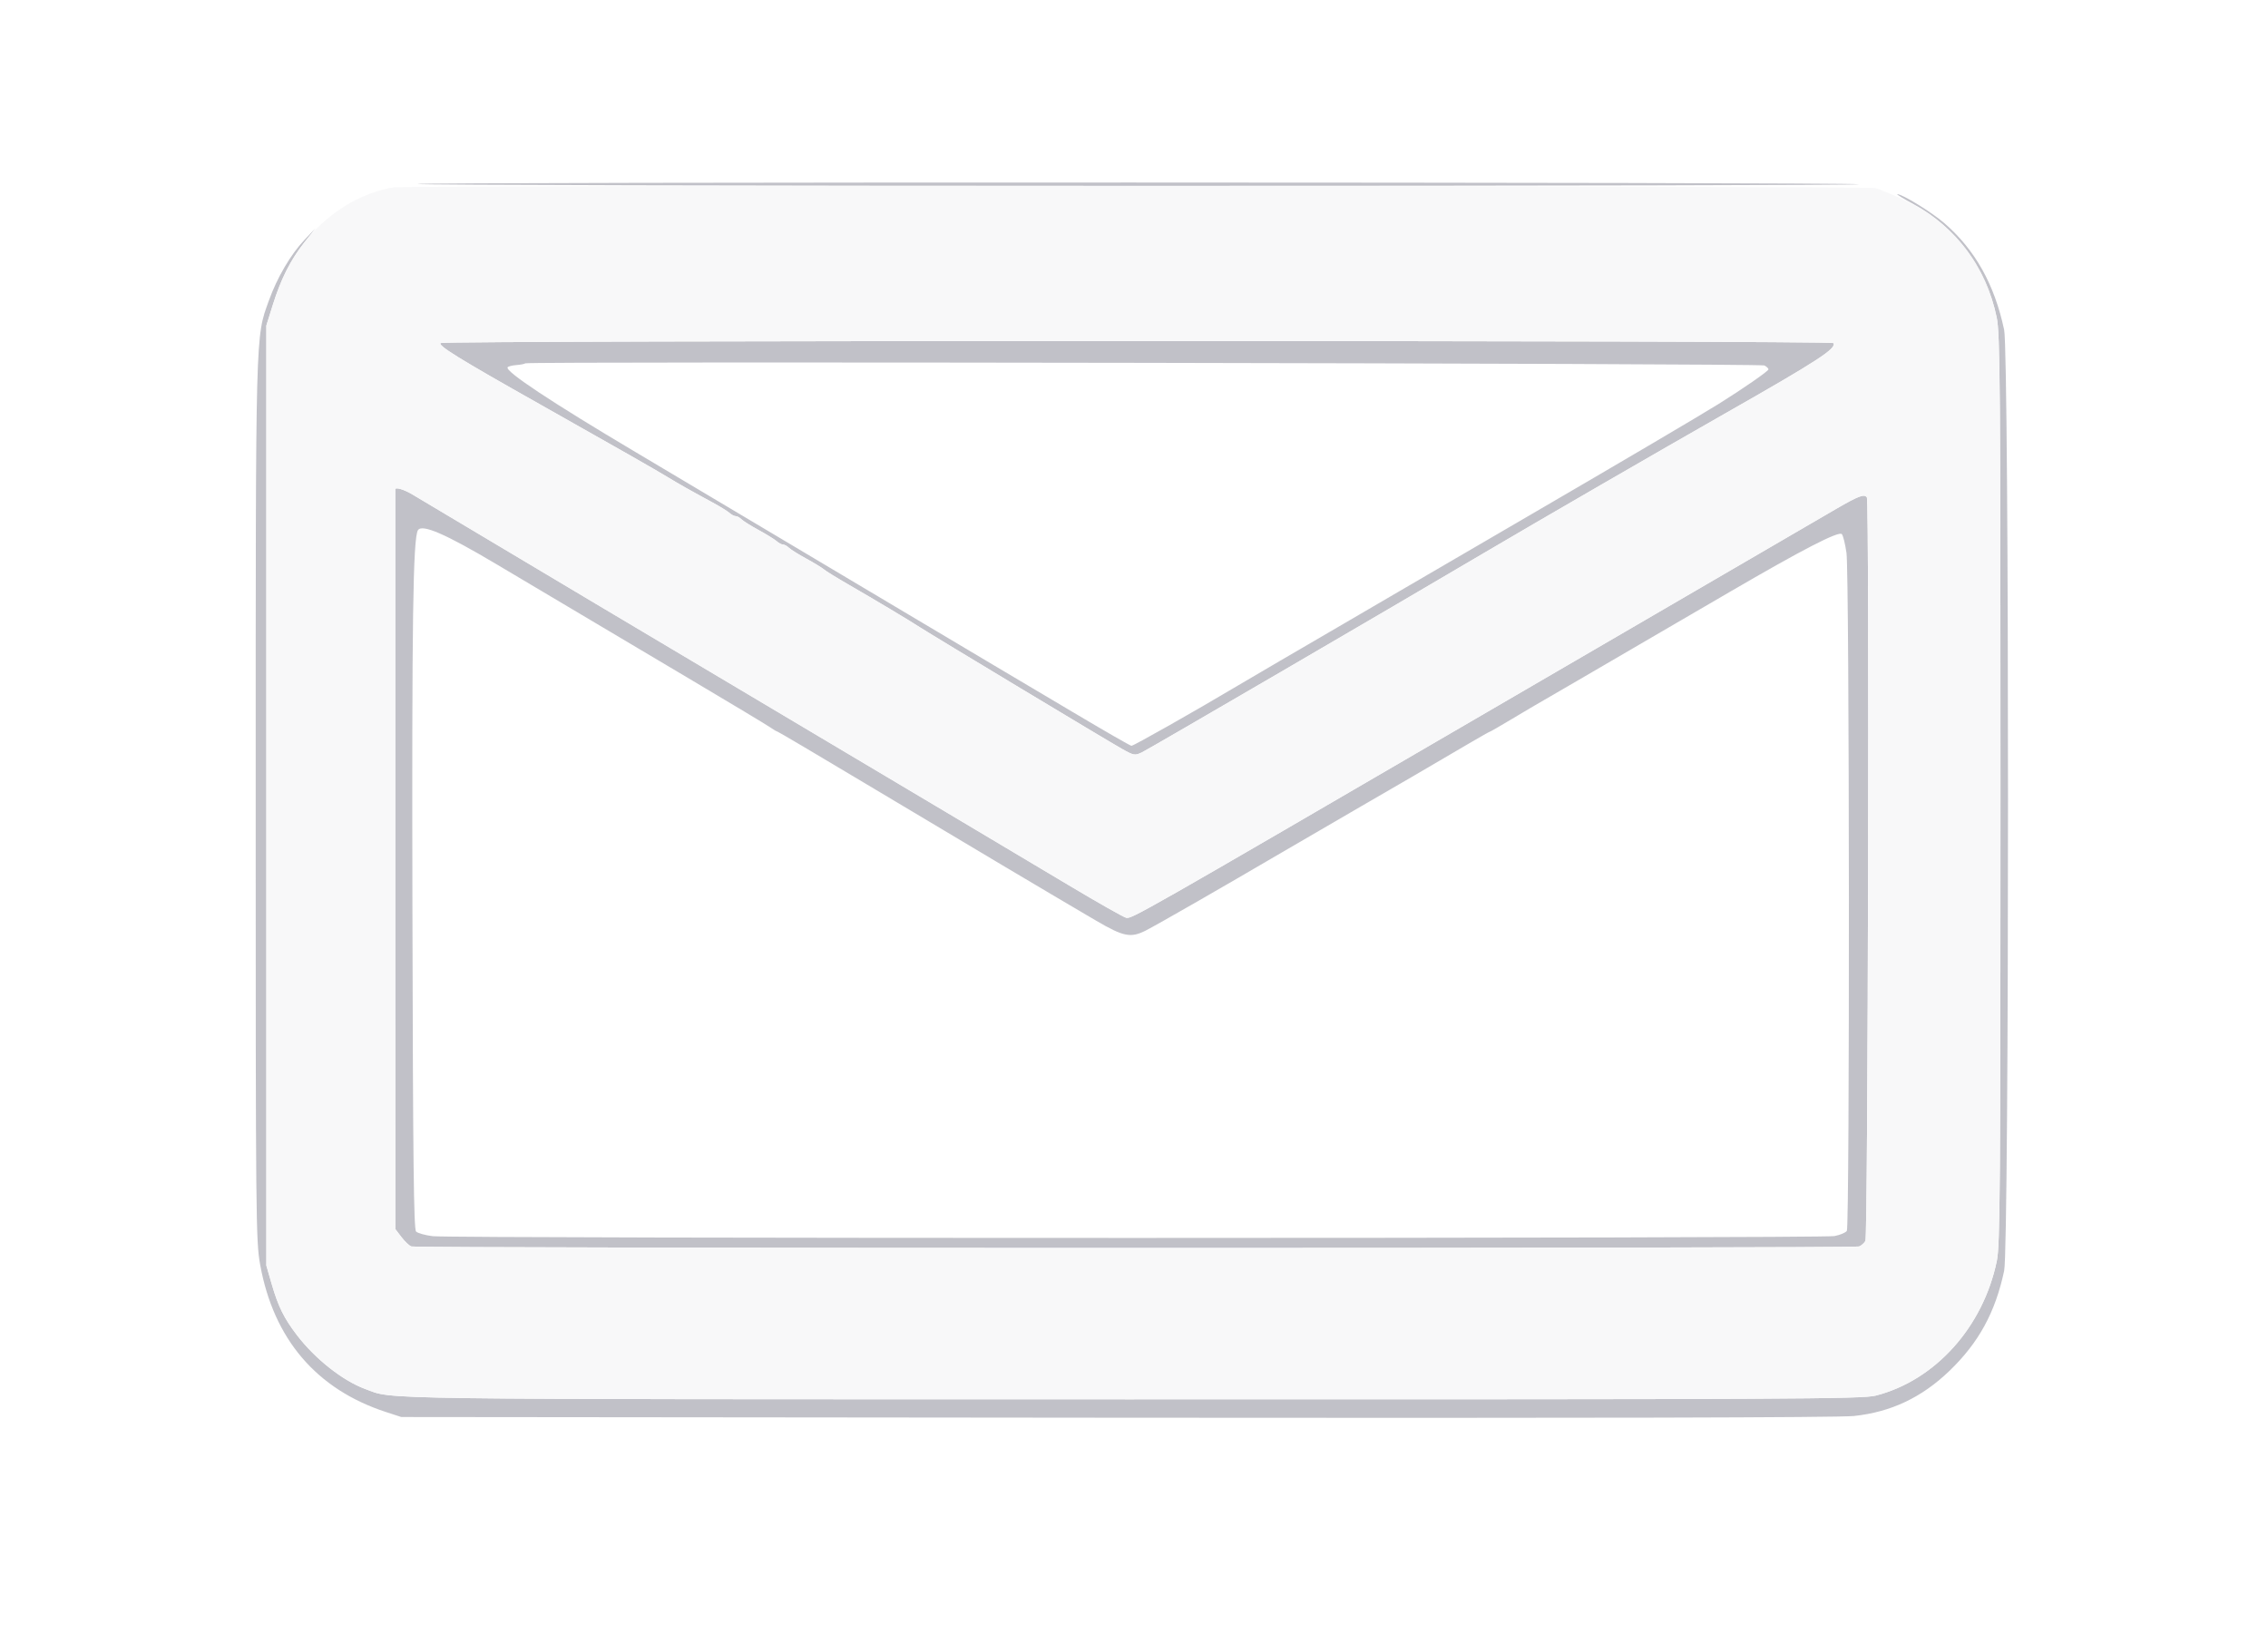
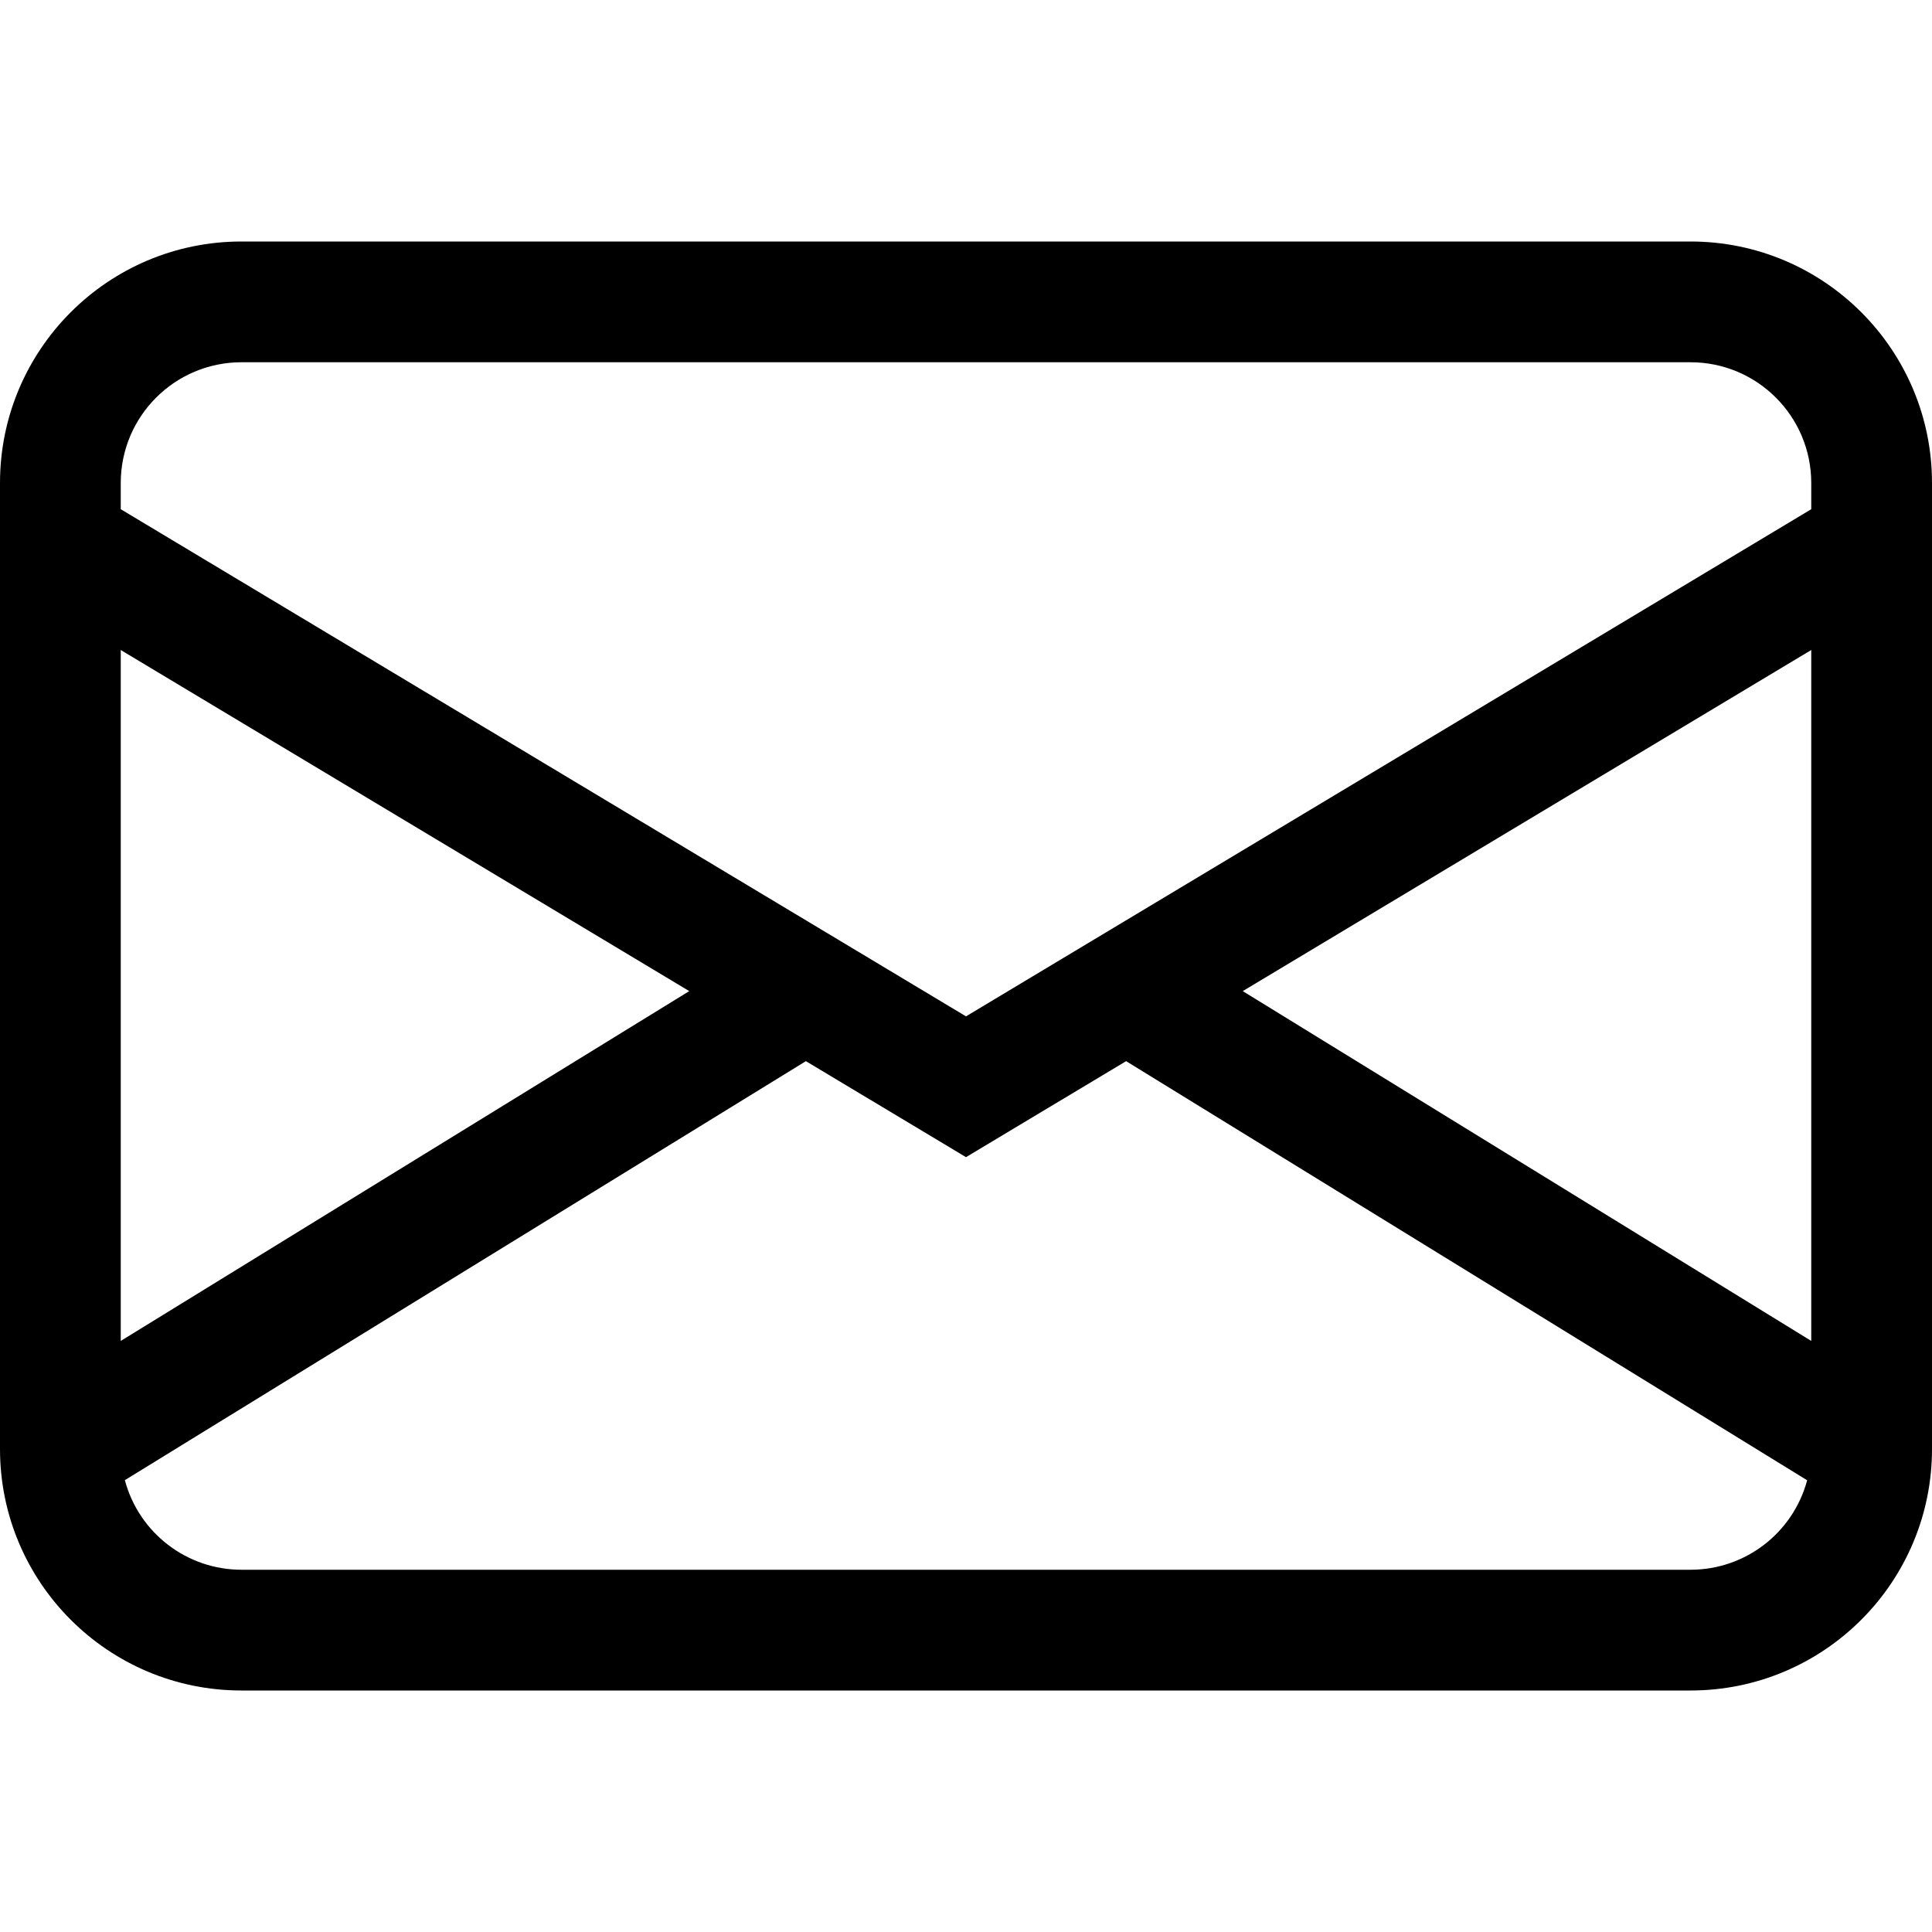
- <svg xmlns="http://www.w3.org/2000/svg" width="958" height="694" viewBox="0 0 958 694" version="1.1">
-   <path d="M 176.398 77.731 C 176.800 78.133, 314.912 78.471, 483.314 78.481 C 651.717 78.492, 787.475 78.196, 785 77.824 C 778.873 76.904, 175.478 76.812, 176.398 77.731 M 808.357 86.272 C 826.213 95.881, 839.227 113.670, 843.425 134.208 C 844.826 141.065, 845 163.057, 845 333.500 C 845 502.045, 844.815 525.980, 843.461 532.534 C 837.685 560.501, 817.408 583.045, 792.262 589.458 C 786.624 590.895, 756.351 591.045, 477.262 591.009 C 150.253 590.967, 166.642 591.188, 154.298 586.663 C 144.854 583.201, 133.227 574.048, 125.508 564 C 119.985 556.809, 117.528 551.852, 114.767 542.323 L 112.500 534.500 112.500 336 L 112.500 137.500 115.259 128.703 C 118.746 117.586, 122.576 109.990, 128.498 102.445 L 133.163 96.500 128.547 101.385 C 122.761 107.507, 117.037 117.281, 113.564 126.968 C 107.866 142.856, 108.012 137.303, 108.006 338.581 C 108 515.645, 108.082 524.115, 109.888 534.130 C 115.554 565.552, 133.689 586.803, 163 596.369 L 169.500 598.490 471.500 598.785 C 671.567 598.980, 776.738 598.735, 783.094 598.061 C 798.704 596.404, 811.664 590.294, 823.359 579.078 C 835.778 567.168, 842.839 554.266, 846.558 536.685 C 848.728 526.430, 848.720 149.513, 846.550 139.315 C 842.459 120.089, 834.291 105.513, 821.303 94.263 C 815.923 89.602, 803.525 81.971, 801.417 82.022 C 800.913 82.035, 804.035 83.947, 808.357 86.272 M 186.151 144.886 C 184.666 145.827, 193.955 151.558, 228.500 171.013 C 258.215 187.748, 278.062 199.061, 282 201.508 C 285.804 203.871, 292.374 207.581, 301 212.235 C 304.025 213.868, 307.210 215.832, 308.079 216.602 C 308.947 217.371, 310.152 218, 310.757 218 C 311.362 218, 312.452 218.592, 313.179 219.315 C 313.905 220.038, 317.200 222.104, 320.500 223.905 C 323.800 225.706, 327.210 227.814, 328.079 228.590 C 328.947 229.365, 330.152 230, 330.757 230 C 331.362 230, 332.452 230.592, 333.179 231.315 C 333.905 232.038, 337.200 234.104, 340.500 235.905 C 343.800 237.706, 347.175 239.762, 348 240.473 C 348.825 241.184, 353.550 244.100, 358.500 246.953 C 369.240 253.143, 384.325 262.165, 388.500 264.894 C 393.225 267.983, 467.894 312.919, 473.858 316.263 C 478.962 319.125, 479.365 319.196, 482.358 317.762 C 485.226 316.388, 587.681 256.675, 627 233.462 C 648.785 220.601, 702.211 189.693, 728.500 174.743 C 768.012 152.273, 775.849 147.182, 774.438 144.899 C 773.721 143.740, 187.980 143.726, 186.151 144.886 M 221.879 153.454 C 221.613 153.720, 219.922 154.050, 218.122 154.188 C 216.321 154.325, 214.652 154.754, 214.412 155.142 C 213.341 156.876, 233.113 169.972, 268.500 190.967 C 292.944 205.470, 350.429 239.676, 382 258.504 C 398.775 268.508, 416.325 278.943, 421 281.694 C 425.675 284.444, 440.210 293.063, 453.300 300.847 C 466.389 308.631, 477.469 315, 477.921 315 C 478.869 315, 504.588 300.442, 523 289.483 C 528.329 286.311, 549.077 274.187, 567.500 263.479 C 572.450 260.602, 583.025 254.428, 591 249.760 C 598.975 245.093, 623.500 230.796, 645.500 217.991 C 683.537 195.852, 718.391 175.321, 726 170.573 C 736.139 164.247, 747 156.717, 747 156.014 C 747 155.574, 746.212 154.828, 745.250 154.357 C 743.456 153.479, 222.753 152.581, 221.879 153.454 M 166.956 206.683 C 166.932 207.132, 166.932 277.617, 166.956 363.316 L 166.999 519.133 169.552 522.479 C 170.956 524.320, 172.829 526.104, 173.714 526.444 C 175.945 527.300, 783.079 527.313, 785.278 526.457 C 786.256 526.076, 787.461 525.008, 787.956 524.083 C 789.041 522.055, 789.652 211.863, 788.574 210.119 C 787.566 208.488, 785.156 209.381, 775.591 214.929 C 764.230 221.518, 683.644 268.424, 626 302 C 481.593 386.111, 477.929 388.199, 475.700 387.632 C 474.490 387.324, 463.600 381.154, 451.500 373.921 C 439.400 366.688, 416.225 352.880, 400 343.238 C 294.356 280.453, 184.557 215.101, 174.222 208.855 C 170.728 206.744, 167.012 205.633, 166.956 206.683 M 176.542 223.931 C 174.446 227.323, 173.943 262.139, 174.210 385.200 C 174.438 490.340, 174.766 519.167, 175.747 520.147 C 176.433 520.833, 179.583 521.717, 182.747 522.113 C 190.920 523.133, 769.581 523.090, 774.872 522.068 C 777.276 521.604, 779.632 520.611, 780.106 519.862 C 781.355 517.891, 781.207 242.204, 779.952 233.522 C 779.397 229.684, 778.512 226.112, 777.985 225.585 C 776.625 224.225, 761.310 232.129, 730.500 250.091 C 716.200 258.428, 699.100 268.386, 692.500 272.220 C 685.900 276.053, 675.100 282.352, 668.500 286.216 C 661.900 290.080, 654.492 294.380, 652.039 295.771 C 649.585 297.162, 643.565 300.707, 638.661 303.650 C 633.757 306.592, 629.583 309, 629.386 309 C 629.189 309, 625.309 311.185, 620.764 313.856 C 602.794 324.414, 587.890 333.098, 575 340.520 C 567.575 344.796, 552.500 353.566, 541.500 360.009 C 515.393 375.300, 488.910 390.495, 483.992 393.004 C 477.640 396.245, 474.619 395.648, 463 388.854 C 445.945 378.882, 406.122 355.217, 366.190 331.324 C 345.670 319.046, 328.664 309, 328.400 309 C 328.135 309, 326.700 308.157, 325.210 307.126 C 323.719 306.096, 309 297.248, 292.500 287.464 C 265.923 271.706, 251.277 263.010, 209.500 238.182 C 188.159 225.499, 178.227 221.205, 176.542 223.931" stroke="none" fill="#c1c1c8" fill-rule="evenodd" />
-   <path d="M 166.500 79.126 C 160.024 79.970, 151.748 83.143, 145.341 87.239 C 130.810 96.529, 121.193 109.784, 115.259 128.703 L 112.500 137.500 112.500 336 L 112.500 534.500 114.767 542.323 C 117.528 551.852, 119.985 556.809, 125.508 564 C 133.227 574.048, 144.854 583.201, 154.298 586.663 C 166.642 591.188, 150.253 590.967, 477.262 591.009 C 756.351 591.045, 786.624 590.895, 792.262 589.458 C 817.408 583.045, 837.685 560.501, 843.461 532.534 C 844.815 525.980, 845 502.045, 845 333.500 C 845 163.057, 844.826 141.065, 843.425 134.208 C 838.922 112.179, 825.562 94.826, 805.626 85.116 C 800.057 82.403, 793.925 79.848, 792 79.437 C 787.703 78.521, 173.488 78.215, 166.500 79.126 M 186.151 144.886 C 184.666 145.827, 193.955 151.558, 228.500 171.013 C 258.215 187.748, 278.062 199.061, 282 201.508 C 285.804 203.871, 292.374 207.581, 301 212.235 C 304.025 213.868, 307.210 215.832, 308.079 216.602 C 308.947 217.371, 310.152 218, 310.757 218 C 311.362 218, 312.452 218.592, 313.179 219.315 C 313.905 220.038, 317.200 222.104, 320.500 223.905 C 323.800 225.706, 327.210 227.814, 328.079 228.590 C 328.947 229.365, 330.152 230, 330.757 230 C 331.362 230, 332.452 230.592, 333.179 231.315 C 333.905 232.038, 337.200 234.104, 340.500 235.905 C 343.800 237.706, 347.175 239.762, 348 240.473 C 348.825 241.184, 353.550 244.100, 358.500 246.953 C 369.240 253.143, 384.325 262.165, 388.500 264.894 C 393.225 267.983, 467.894 312.919, 473.858 316.263 C 478.962 319.125, 479.365 319.196, 482.358 317.762 C 485.226 316.388, 587.681 256.675, 627 233.462 C 648.785 220.601, 702.211 189.693, 728.500 174.743 C 768.012 152.273, 775.849 147.182, 774.438 144.899 C 773.721 143.740, 187.980 143.726, 186.151 144.886 M 166.956 206.683 C 166.932 207.132, 166.932 277.617, 166.956 363.316 L 166.999 519.133 169.552 522.479 C 170.956 524.320, 172.829 526.104, 173.714 526.444 C 175.945 527.300, 783.079 527.313, 785.278 526.457 C 786.256 526.076, 787.461 525.008, 787.956 524.083 C 789.041 522.055, 789.652 211.863, 788.574 210.119 C 787.566 208.488, 785.156 209.381, 775.591 214.929 C 764.230 221.518, 683.644 268.424, 626 302 C 481.593 386.111, 477.929 388.199, 475.700 387.632 C 474.490 387.324, 463.600 381.154, 451.500 373.921 C 439.400 366.688, 416.225 352.880, 400 343.238 C 294.356 280.453, 184.557 215.101, 174.222 208.855 C 170.728 206.744, 167.012 205.633, 166.956 206.683" stroke="none" fill="#f8f8f9" fill-rule="evenodd" />
+ <svg xmlns="http://www.w3.org/2000/svg" width="16" height="16" fill="currentColor" class="bi bi-envelope" viewBox="0 0 16 16">
+   <path d="M0 4a2 2 0 0 1 2-2h12a2 2 0 0 1 2 2v8a2 2 0 0 1-2 2H2a2 2 0 0 1-2-2zm2-1a1 1 0 0 0-1 1v.217l7 4.2 7-4.2V4a1 1 0 0 0-1-1zm13 2.383-4.708 2.825L15 11.105zm-.034 6.876-5.64-3.471L8 9.583l-1.326-.795-5.64 3.47A1 1 0 0 0 2 13h12a1 1 0 0 0 .966-.741M1 11.105l4.708-2.897L1 5.383z" />
</svg>
